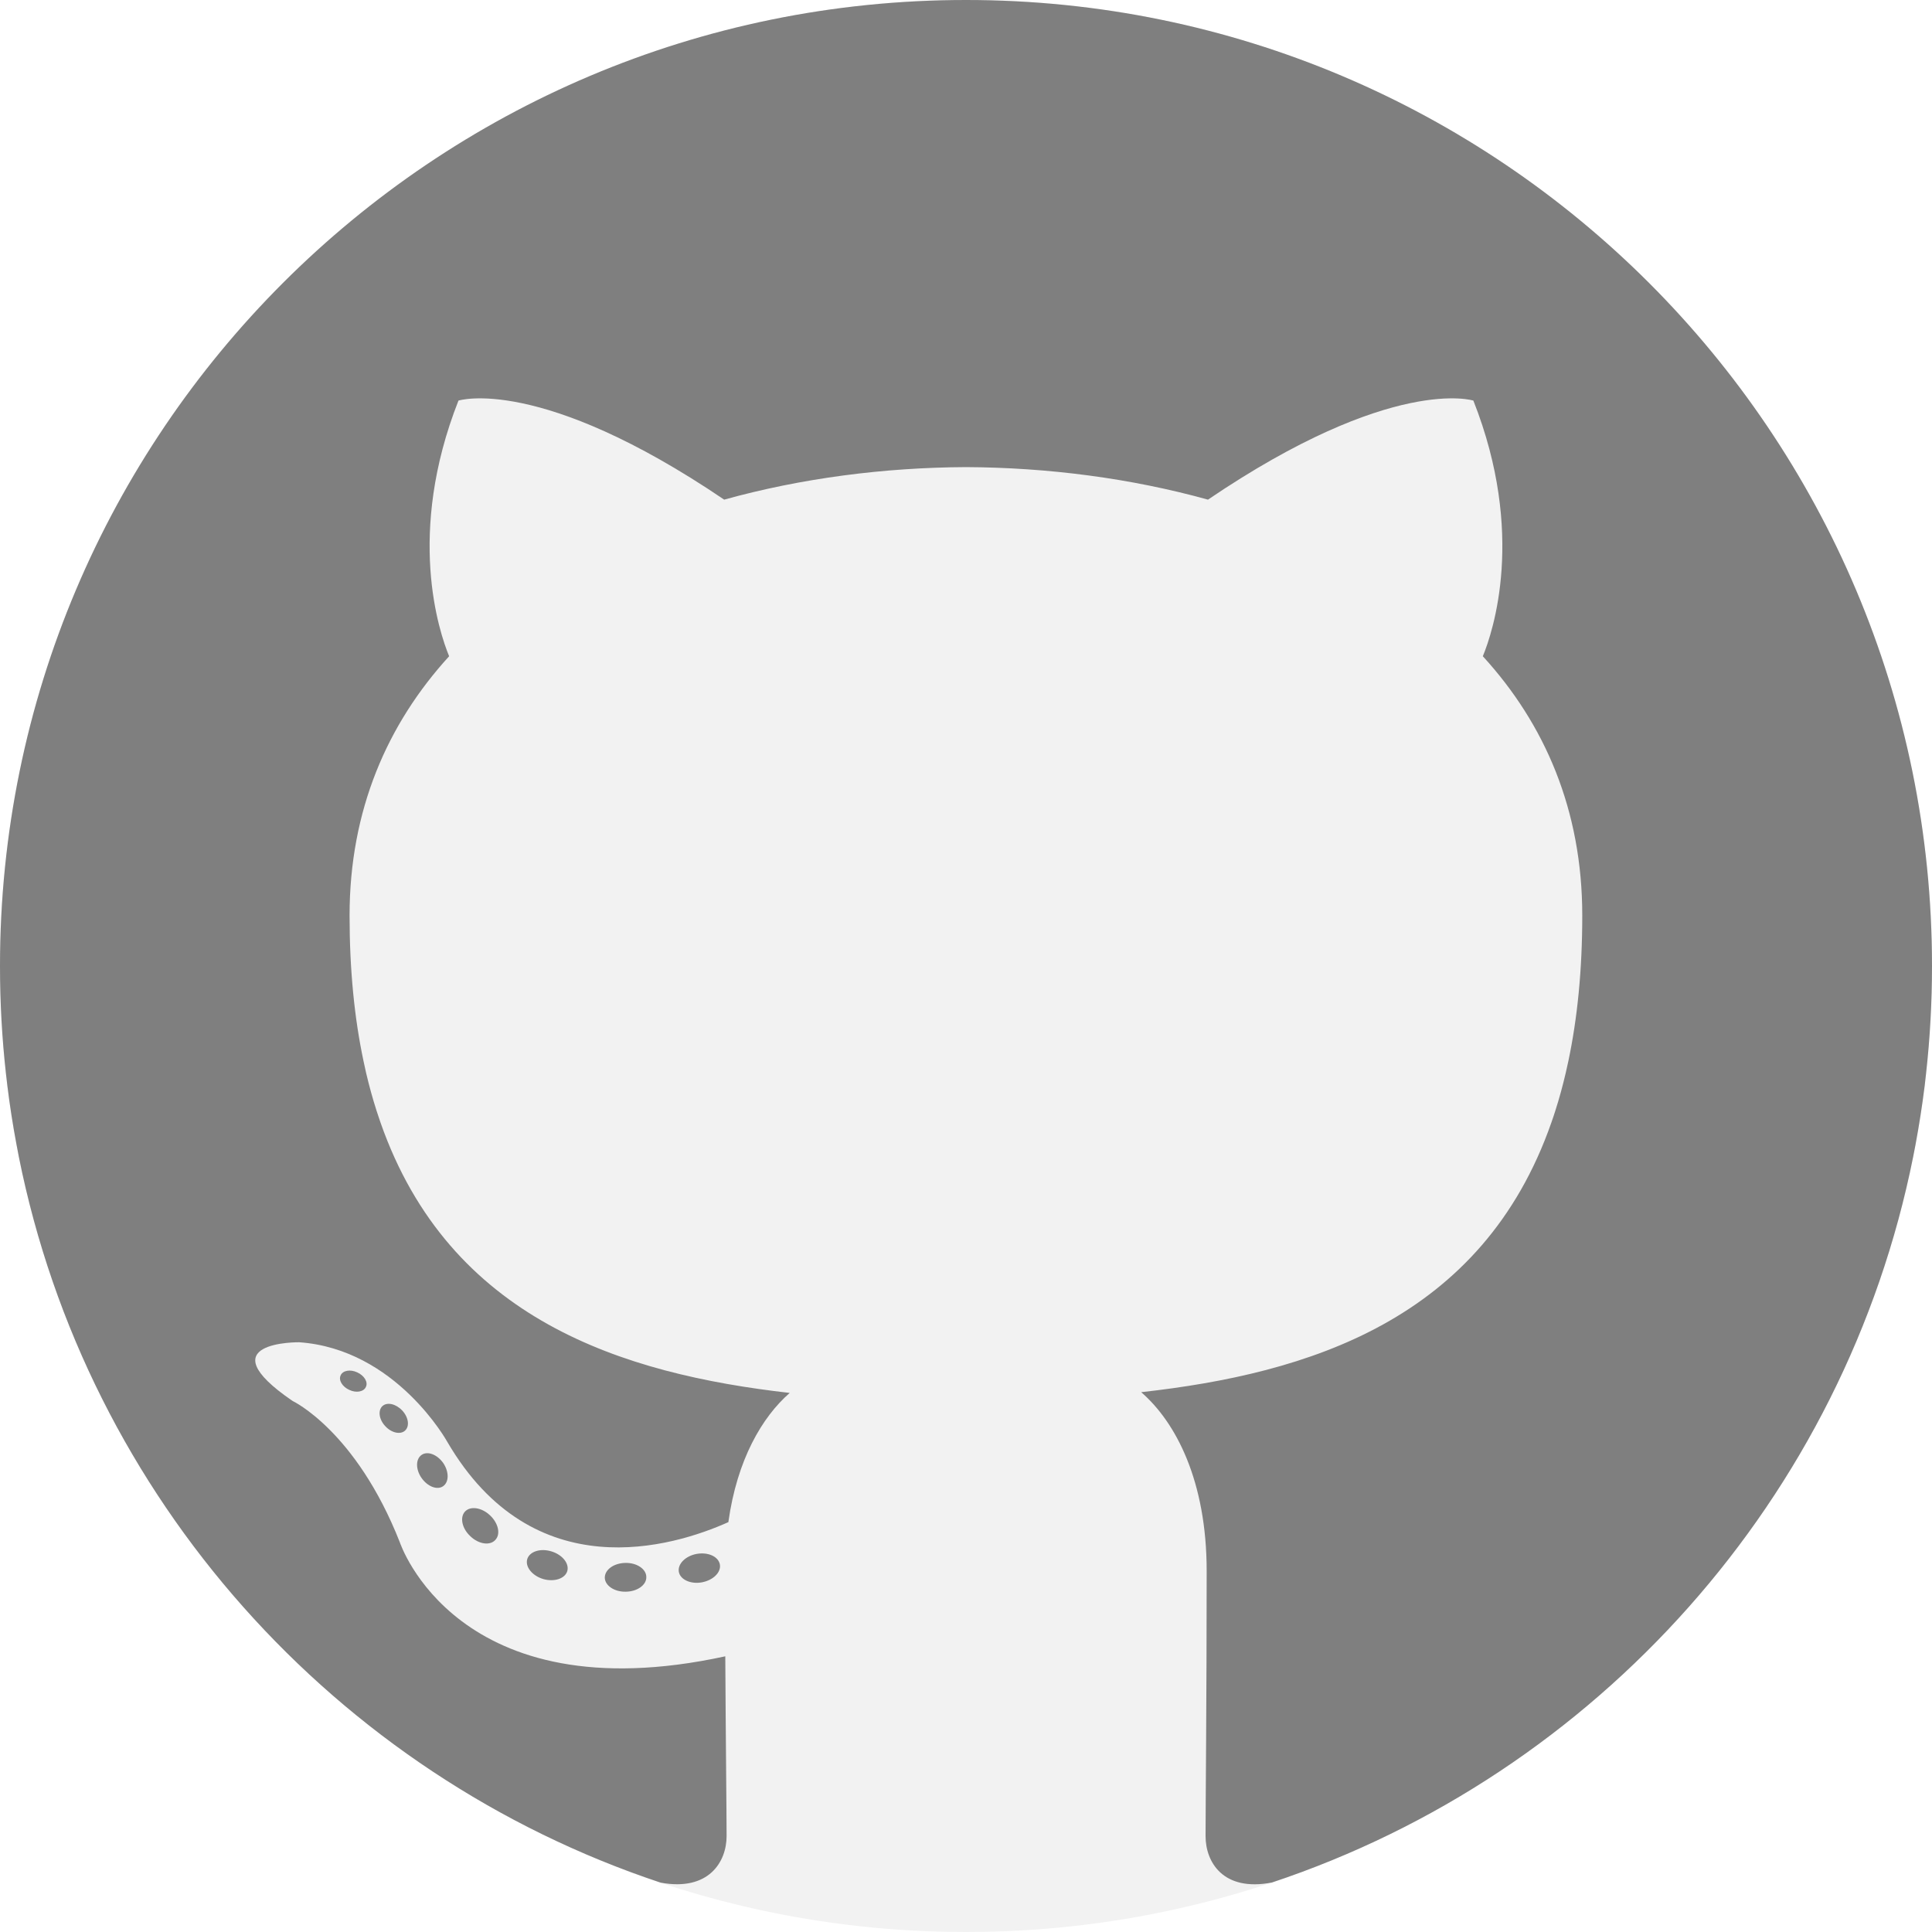
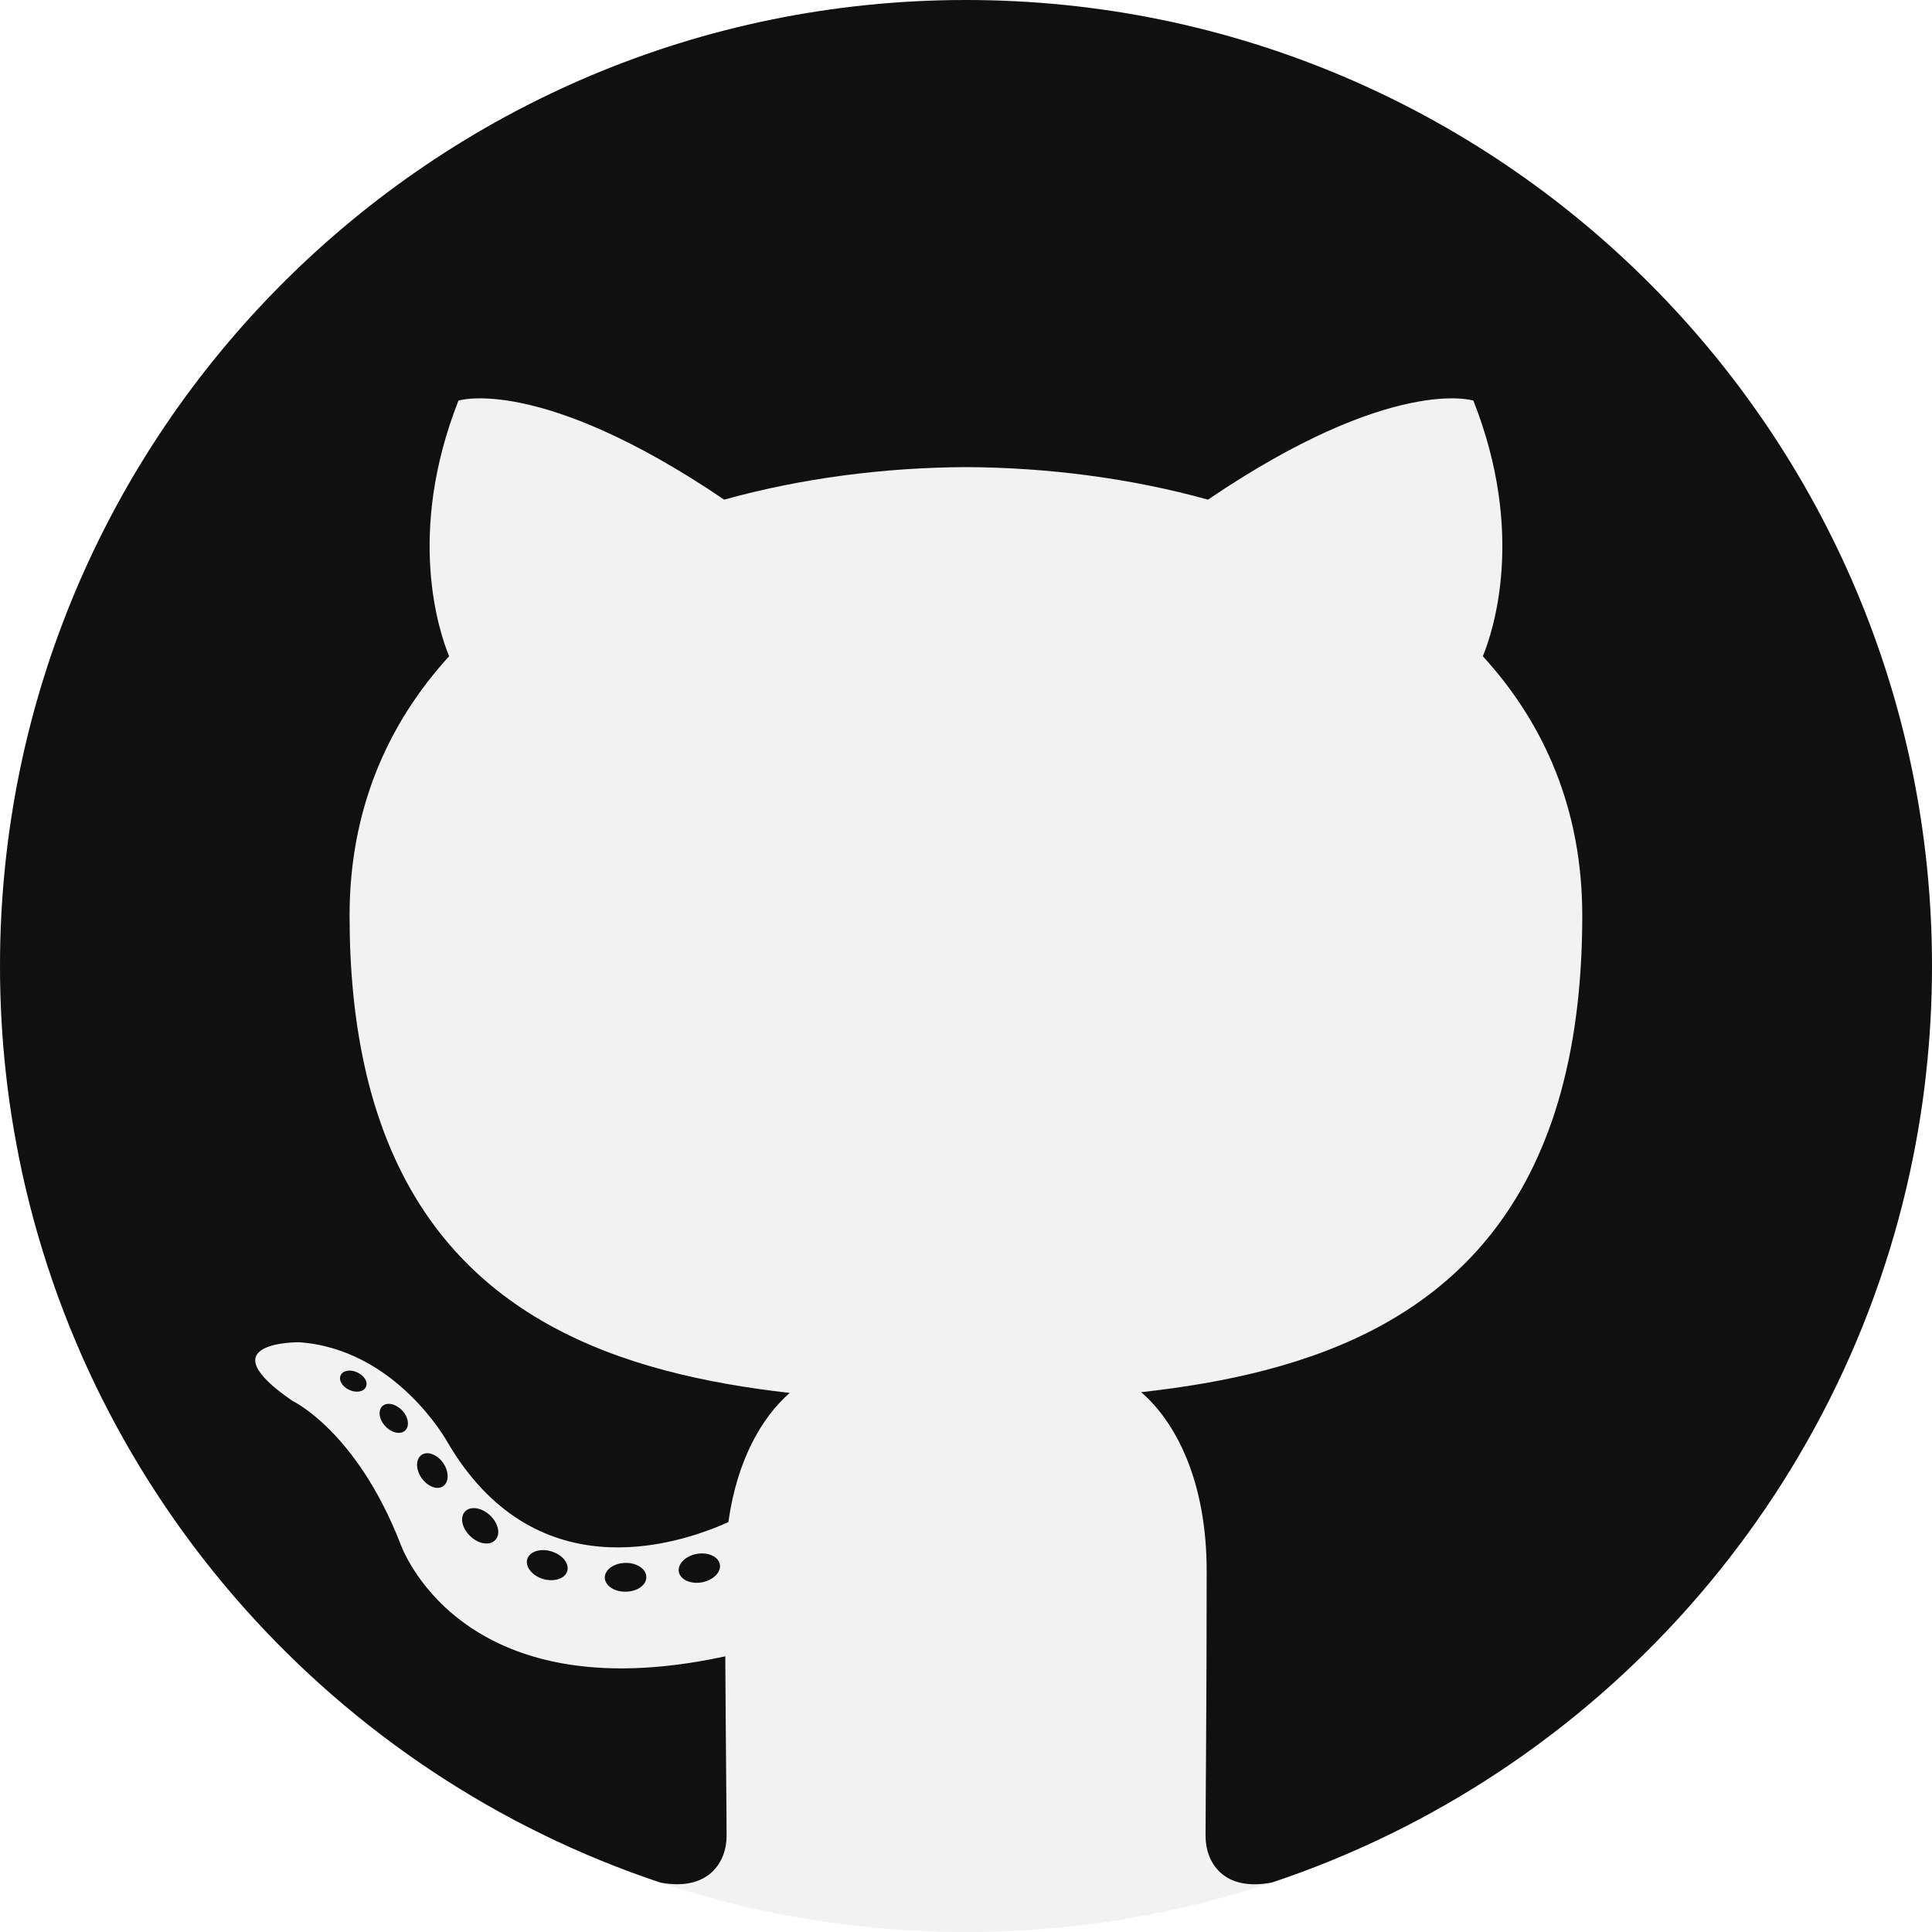
<svg xmlns="http://www.w3.org/2000/svg" version="1.1" id="Capa_1" x="0px" y="0px" viewBox="0 0 512 512" style="enable-background:new 0 0 512 512;" xml:space="preserve" width="512px" height="512px">
  <g>
    <path style="fill:#F2F2F2;" d="M512,256c0,127.969-93.895,234.005-216.555,252.98c-2.769,0.428-5.559,0.815-8.359,1.149  c-9.007,1.097-18.16,1.714-27.429,1.839C258.435,511.99,257.223,512,256,512s-2.435-0.01-3.657-0.031  c-9.268-0.125-18.422-0.742-27.429-1.839c-2.8-0.334-5.59-0.721-8.359-1.149C93.895,490.005,0,383.969,0,256  C0,114.615,114.615,0,256,0S512,114.615,512,256z" data-original="#F2F2F2" />
    <g>
-       <path style="fill:#7F7F7F" d="M512,256c0,9.644-0.533,19.163-1.578,28.536c-0.115,1.045-0.23,2.1-0.355,3.145   c-0.658,5.308-1.484,10.574-2.456,15.778c-0.188,1.034-0.387,2.058-0.596,3.072c-18.098,90.436-83.832,163.652-169.942,192.355   c-12.978,2.508-17.586-5.465-17.586-12.288c0-8.432,0.293-35.997,0.293-70.249c0-23.886-8.182-39.466-17.356-47.407   c44.335-4.932,90.425-19.122,108.711-71.471c0.366-1.024,0.711-2.069,1.045-3.124c1.024-3.187,1.933-6.51,2.748-9.979   c0.24-1.034,0.481-2.079,0.7-3.145c2.393-11.337,3.689-24.137,3.689-38.599c0-27.941-9.937-50.782-26.352-68.712   c2.664-6.447,11.431-32.486-2.508-67.751c0,0-21.462-6.875-70.332,26.248c-20.459-5.674-42.371-8.516-64.125-8.62   c-21.755,0.104-43.656,2.947-64.084,8.62c-48.912-33.123-70.416-26.248-70.416-26.248c-13.897,35.265-5.13,61.304-2.476,67.751   c-16.374,17.93-26.384,40.772-26.384,68.712c0,14.451,1.296,27.251,3.699,38.588c0.219,1.066,0.449,2.111,0.69,3.145   c0.815,3.469,1.735,6.802,2.759,9.989c0.334,1.055,0.69,2.1,1.045,3.124c18.275,52.255,64.24,66.644,108.45,71.67   c-7.325,6.395-13.96,17.69-16.259,34.241c-14.608,6.541-51.66,17.847-74.491-21.285c0,0-13.542-24.576-39.246-26.384   c0,0-24.984-0.324-1.745,15.559c0,0,16.771,7.879,28.421,37.46c0,0,15.026,45.693,86.246,30.208   c0.115,21.389,0.345,41.556,0.345,47.658c0,6.76-4.692,14.691-17.492,12.319C88.9,470.235,23.092,397.009,4.984,306.531v-0.01   c-0.209-1.014-0.408-2.038-0.585-3.062c-0.982-5.204-1.808-10.47-2.456-15.778c-0.136-1.045-0.251-2.09-0.366-3.145   C0.533,275.163,0,265.644,0,256C0,114.615,114.636,0,256,0C397.375,0,512,114.615,512,256z" data-original="#222123" class="active-path" data-old_color="#222123" />
-       <path style="fill:#7F7F7F" d="M94.678,363.698c-1.849-0.878-3.856-0.512-4.409,0.794c-0.596,1.275,0.439,3.009,2.299,3.845   c1.829,0.878,3.824,0.502,4.389-0.773C97.604,366.289,96.538,364.534,94.678,363.698z" data-original="#222123" class="active-path" data-old_color="#222123" />
-       <path style="fill:#7F7F7F" d="M106.6,373.802c-1.682-1.776-3.992-2.309-5.245-1.181c-1.243,1.149-0.93,3.542,0.742,5.319   c1.62,1.787,4.012,2.32,5.235,1.191C108.607,377.981,108.272,375.609,106.6,373.802z" data-original="#222123" class="active-path" data-old_color="#222123" />
-       <path style="fill:#7F7F7F" d="M117.457,387.709c-1.609-2.257-4.138-3.239-5.716-2.152c-1.609,1.097-1.609,3.824-0.042,6.102   c1.588,2.278,4.148,3.302,5.726,2.205C119.024,392.756,119.024,390.019,117.457,387.709z" data-original="#222123" class="active-path" data-old_color="#222123" />
-       <path style="fill:#7F7F7F" d="M129.849,401.575c-2.205-2.1-5.214-2.529-6.635-0.982c-1.4,1.546-0.784,4.483,1.452,6.541   c2.194,2.111,5.183,2.529,6.583,0.982C132.744,406.58,132.065,403.634,129.849,401.575z" data-original="#222123" class="active-path" data-old_color="#222123" />
-       <path style="fill:#7F7F7F" d="M146.139,411.136c-2.926-0.909-5.82,0.042-6.416,2.058c-0.585,2.027,1.306,4.378,4.2,5.256   c2.905,0.846,5.778-0.063,6.405-2.069C150.925,414.344,149.034,412.014,146.139,411.136z" data-original="#222123" class="active-path" data-old_color="#222123" />
-       <path style="fill:#7F7F7F" d="M165.742,414.187c-3.062,0.052-5.465,1.776-5.465,3.908c0.031,2.079,2.508,3.793,5.569,3.72   c3.041-0.031,5.507-1.787,5.433-3.897C171.28,415.828,168.782,414.124,165.742,414.187z" data-original="#222123" class="active-path" data-old_color="#222123" />
-       <path style="fill:#7F7F7F" d="M190.777,414.605c-0.387-2.1-3.103-3.333-6.123-2.811c-2.978,0.543-5.13,2.664-4.754,4.775   c0.376,2.038,3.124,3.312,6.102,2.769C189.022,418.774,191.133,416.664,190.777,414.605z" data-original="#222123" class="active-path" data-old_color="#222123" />
+       <path style="fill:#101010" d="M512,256c0,9.644-0.533,19.163-1.578,28.536c-0.115,1.045-0.23,2.1-0.355,3.145   c-0.658,5.308-1.484,10.574-2.456,15.778c-0.188,1.034-0.387,2.058-0.596,3.072c-18.098,90.436-83.832,163.652-169.942,192.355   c-12.978,2.508-17.586-5.465-17.586-12.288c0-8.432,0.293-35.997,0.293-70.249c0-23.886-8.182-39.466-17.356-47.407   c44.335-4.932,90.425-19.122,108.711-71.471c0.366-1.024,0.711-2.069,1.045-3.124c1.024-3.187,1.933-6.51,2.748-9.979   c0.24-1.034,0.481-2.079,0.7-3.145c2.393-11.337,3.689-24.137,3.689-38.599c0-27.941-9.937-50.782-26.352-68.712   c2.664-6.447,11.431-32.486-2.508-67.751c0,0-21.462-6.875-70.332,26.248c-20.459-5.674-42.371-8.516-64.125-8.62   c-21.755,0.104-43.656,2.947-64.084,8.62c-48.912-33.123-70.416-26.248-70.416-26.248c-13.897,35.265-5.13,61.304-2.476,67.751   c-16.374,17.93-26.384,40.772-26.384,68.712c0,14.451,1.296,27.251,3.699,38.588c0.219,1.066,0.449,2.111,0.69,3.145   c0.815,3.469,1.735,6.802,2.759,9.989c0.334,1.055,0.69,2.1,1.045,3.124c18.275,52.255,64.24,66.644,108.45,71.67   c-7.325,6.395-13.96,17.69-16.259,34.241c-14.608,6.541-51.66,17.847-74.491-21.285c0,0-13.542-24.576-39.246-26.384   c0,0-24.984-0.324-1.745,15.559c0,0,16.771,7.879,28.421,37.46c0,0,15.026,45.693,86.246,30.208   c0.115,21.389,0.345,41.556,0.345,47.658c0,6.76-4.692,14.691-17.492,12.319C88.9,470.235,23.092,397.009,4.984,306.531v-0.01   c-0.209-1.014-0.408-2.038-0.585-3.062c-0.982-5.204-1.808-10.47-2.456-15.778c-0.136-1.045-0.251-2.09-0.366-3.145   C0.533,275.163,0,265.644,0,256C0,114.615,114.636,0,256,0C397.375,0,512,114.615,512,256z" data-original="#222123" class="active-path" data-old_color="#222123" />
+       <path style="fill:#101010" d="M94.678,363.698c-1.849-0.878-3.856-0.512-4.409,0.794c-0.596,1.275,0.439,3.009,2.299,3.845   c1.829,0.878,3.824,0.502,4.389-0.773C97.604,366.289,96.538,364.534,94.678,363.698z" data-original="#222123" class="active-path" data-old_color="#222123" />
+       <path style="fill:#101010" d="M106.6,373.802c-1.682-1.776-3.992-2.309-5.245-1.181c-1.243,1.149-0.93,3.542,0.742,5.319   c1.62,1.787,4.012,2.32,5.235,1.191C108.607,377.981,108.272,375.609,106.6,373.802z" data-original="#222123" class="active-path" data-old_color="#222123" />
+       <path style="fill:#101010" d="M117.457,387.709c-1.609-2.257-4.138-3.239-5.716-2.152c-1.609,1.097-1.609,3.824-0.042,6.102   c1.588,2.278,4.148,3.302,5.726,2.205C119.024,392.756,119.024,390.019,117.457,387.709z" data-original="#222123" class="active-path" data-old_color="#222123" />
+       <path style="fill:#101010" d="M129.849,401.575c-2.205-2.1-5.214-2.529-6.635-0.982c-1.4,1.546-0.784,4.483,1.452,6.541   c2.194,2.111,5.183,2.529,6.583,0.982C132.744,406.58,132.065,403.634,129.849,401.575z" data-original="#222123" class="active-path" data-old_color="#222123" />
+       <path style="fill:#101010" d="M146.139,411.136c-2.926-0.909-5.82,0.042-6.416,2.058c-0.585,2.027,1.306,4.378,4.2,5.256   c2.905,0.846,5.778-0.063,6.405-2.069C150.925,414.344,149.034,412.014,146.139,411.136z" data-original="#222123" class="active-path" data-old_color="#222123" />
+       <path style="fill:#101010" d="M165.742,414.187c-3.062,0.052-5.465,1.776-5.465,3.908c0.031,2.079,2.508,3.793,5.569,3.72   c3.041-0.031,5.507-1.787,5.433-3.897C171.28,415.828,168.782,414.124,165.742,414.187z" data-original="#222123" class="active-path" data-old_color="#222123" />
+       <path style="fill:#101010" d="M190.777,414.605c-0.387-2.1-3.103-3.333-6.123-2.811c-2.978,0.543-5.13,2.664-4.754,4.775   c0.376,2.038,3.124,3.312,6.102,2.769C189.022,418.774,191.133,416.664,190.777,414.605z" data-original="#222123" class="active-path" data-old_color="#222123" />
    </g>
  </g>
</svg>
